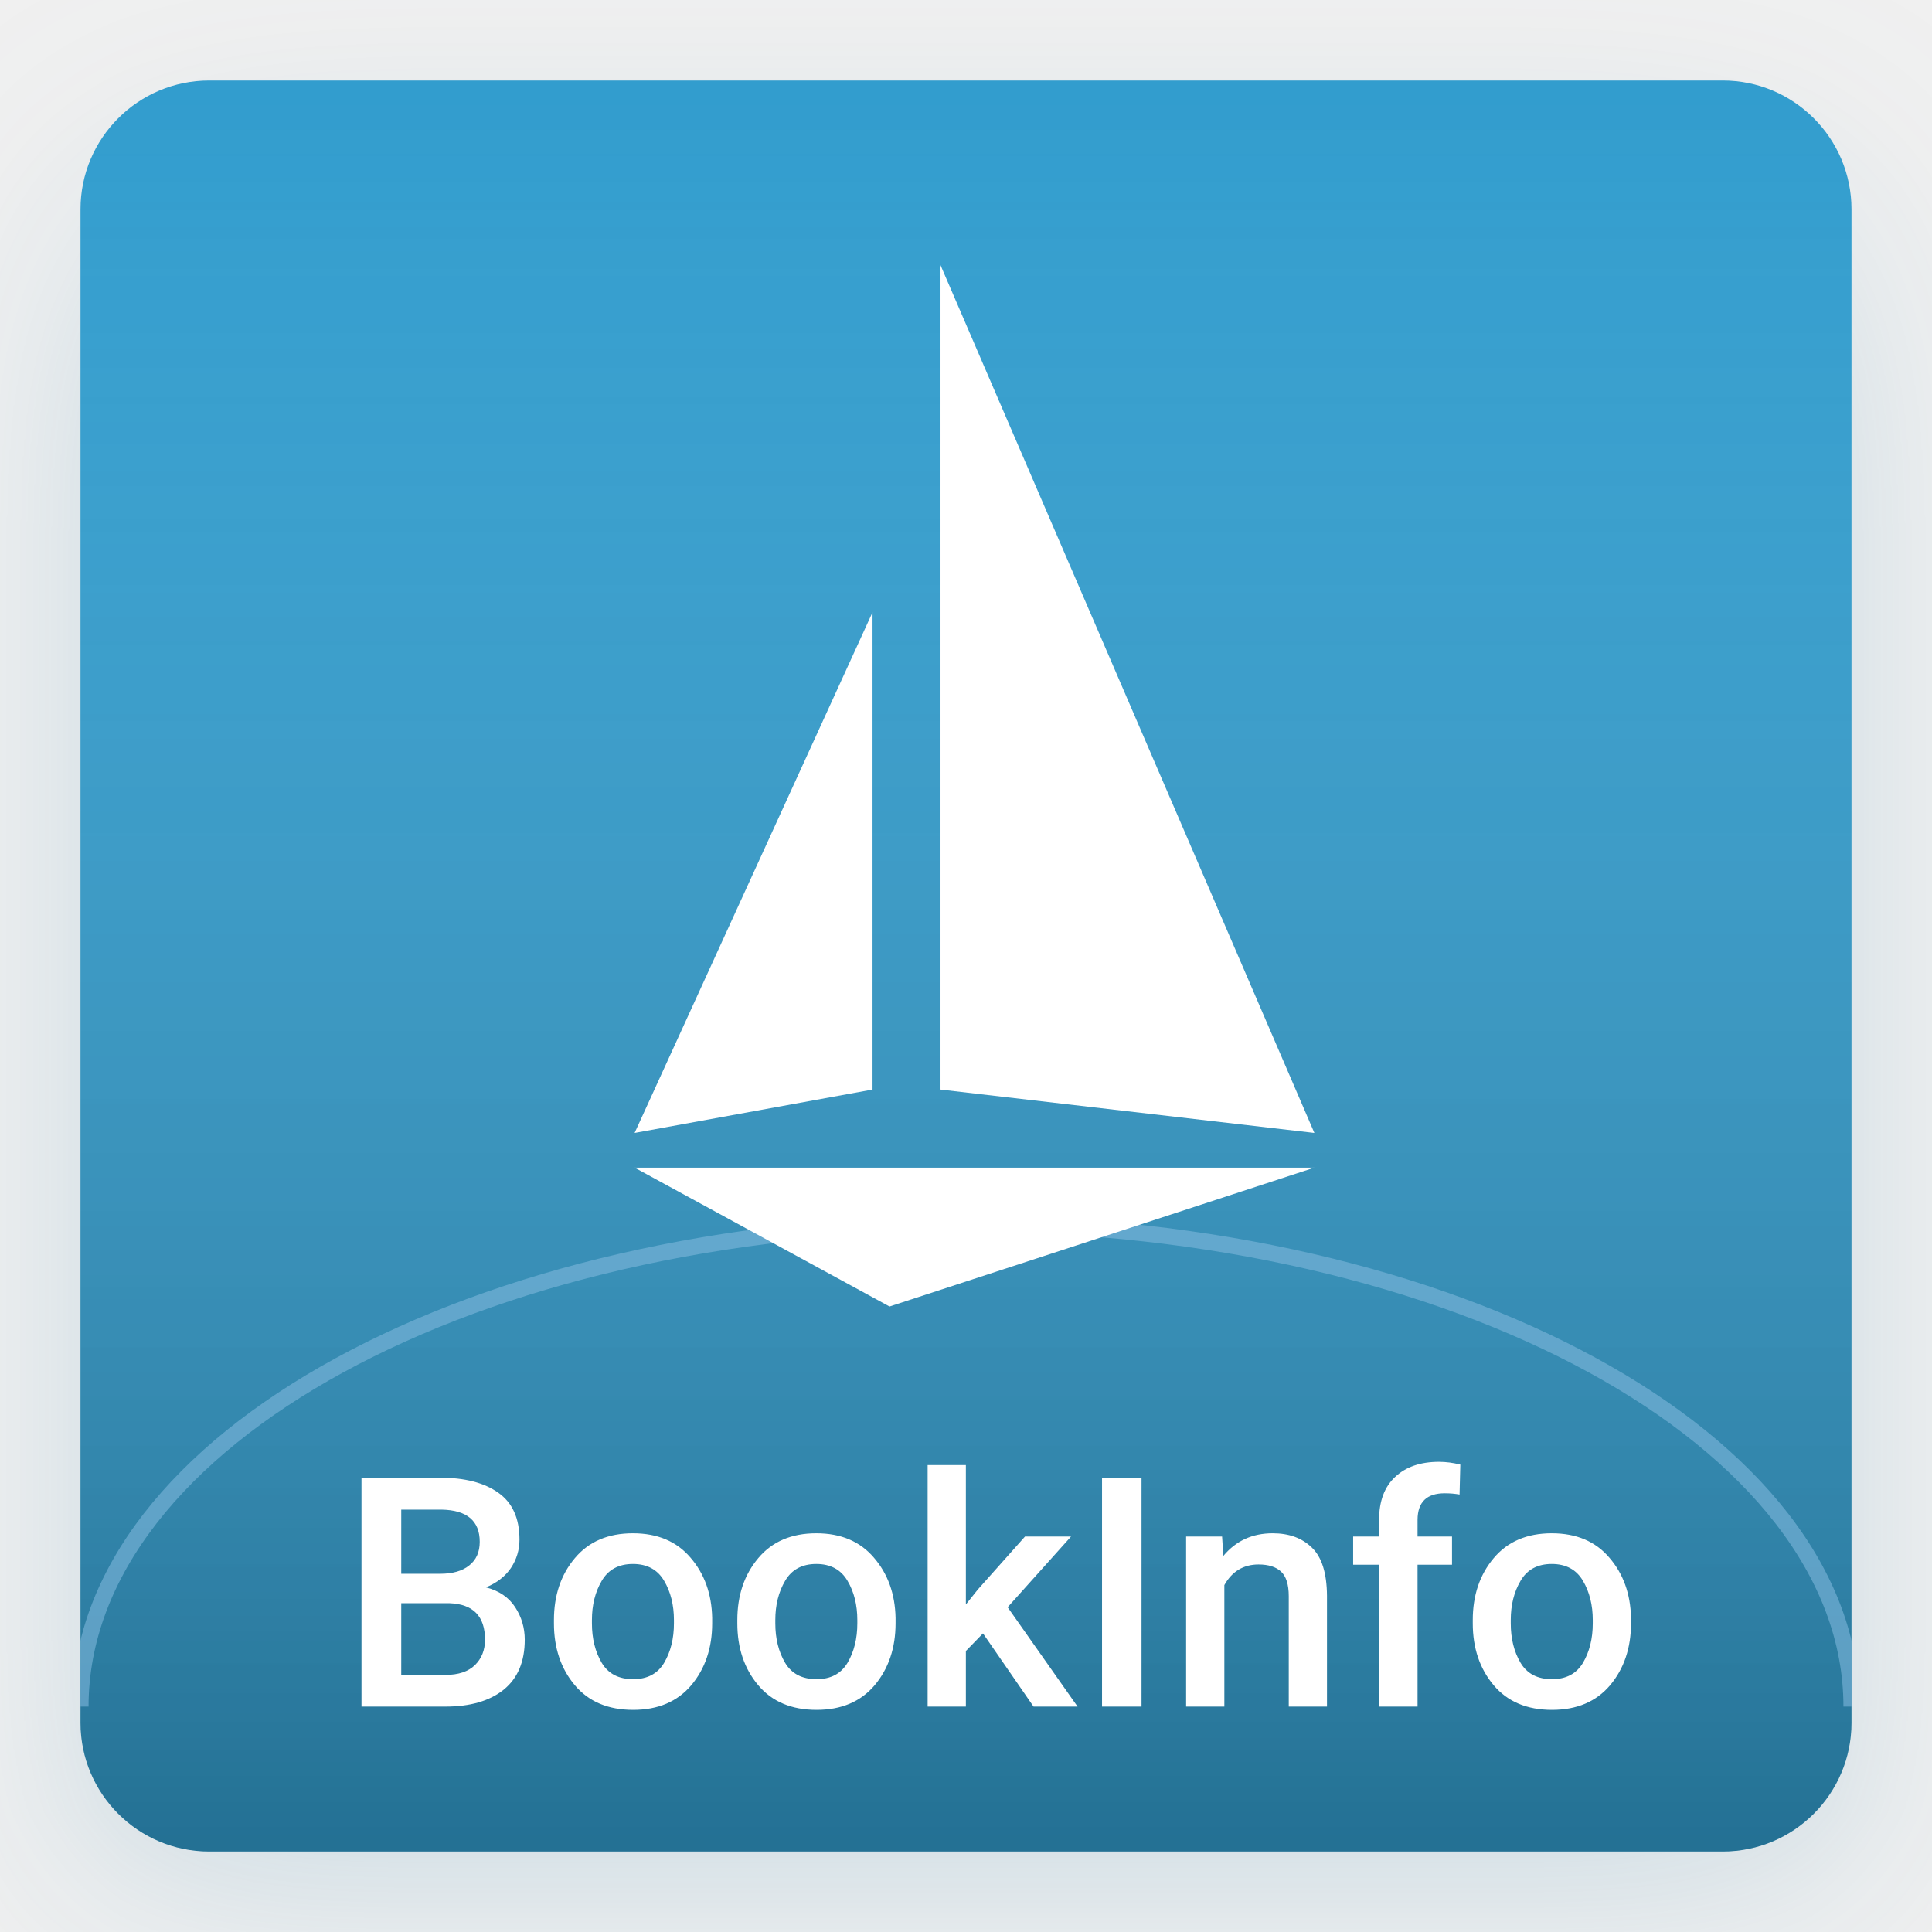
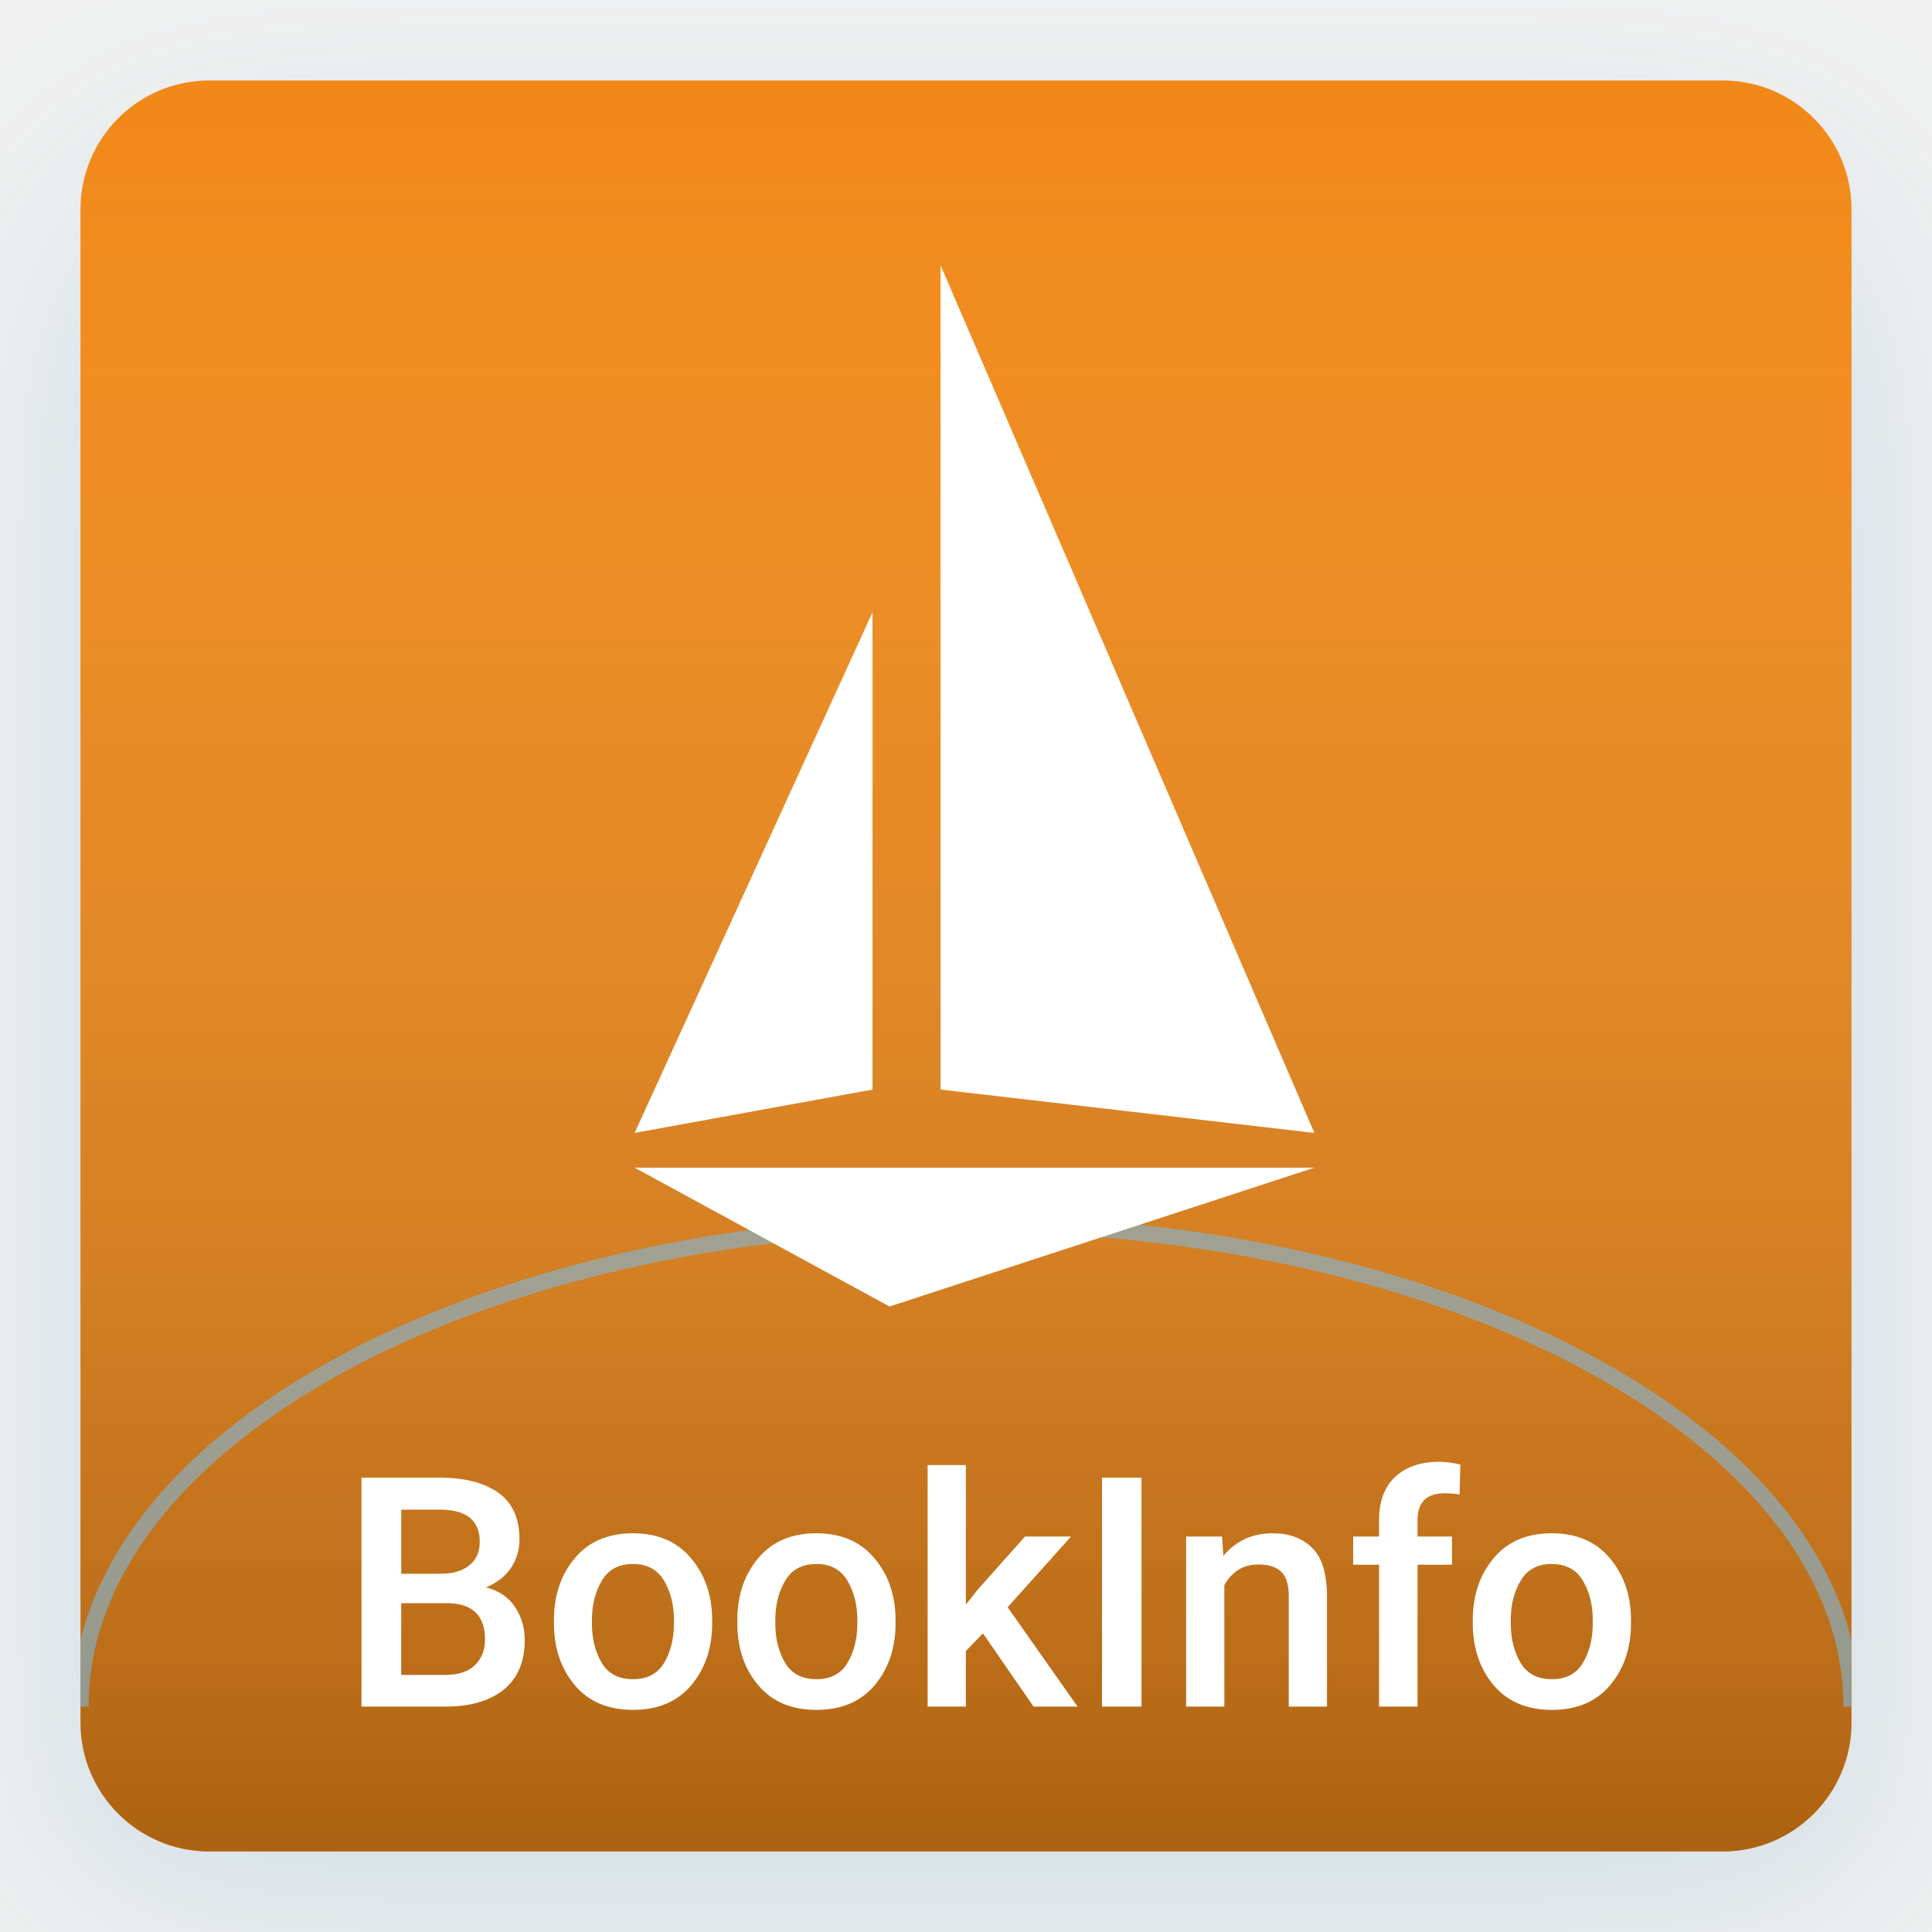
<svg xmlns="http://www.w3.org/2000/svg" xmlns:xlink="http://www.w3.org/1999/xlink" width="120px" height="120px" viewBox="0 0 120 120" version="1.1">
  <defs>
    <linearGradient x1="50%" y1="0%" x2="50%" y2="100%" id="linearGradient-1">
      <stop stop-color="#FFFFFF" stop-opacity="0" offset="0%" />
      <stop stop-color="#000000" stop-opacity="0.281" offset="100%" />
    </linearGradient>
    <rect id="path-2" x="5" y="5" width="110" height="110" rx="8" />
    <filter x="-25.5%" y="-18.2%" width="150.9%" height="150.9%" filterUnits="objectBoundingBox" id="filter-3">
      <feOffset dx="0" dy="8" in="SourceAlpha" result="shadowOffsetOuter1" />
      <feGaussianBlur stdDeviation="8" in="shadowOffsetOuter1" result="shadowBlurOuter1" />
      <feColorMatrix values="0 0 0 0 0.2   0 0 0 0 0.522   0 0 0 0 0.69  0 0 0 0.2 0" type="matrix" in="shadowBlurOuter1" />
    </filter>
    <rect id="path-4" x="0" y="0" width="110" height="40" />
  </defs>
  <g id="画板" stroke="none" stroke-width="1" fill="none" fill-rule="evenodd">
    <g id="矩形">
      <use fill="black" fill-opacity="1" filter="url(#filter-3)" xlink:href="#path-2" />
-       <use fill="#329DCE" fill-rule="evenodd" xlink:href="#path-2" />
+       <use fill="#F18918" fill-rule="evenodd" xlink:href="#path-2" />
      <use fill="url(#linearGradient-1)" fill-rule="evenodd" xlink:href="#path-2" />
    </g>
    <g id="椭圆形" transform="translate(5, 66)">
      <mask id="mask-5" fill="white">
        <use xlink:href="#path-4" />
      </mask>
      <g id="蒙版" />
      <ellipse stroke="#7EB8DC" opacity="0.6" mask="url(#mask-5)" cx="55" cy="40" rx="55" ry="30" />
    </g>
    <g id="Icon/istio-White" transform="translate(22, 10)" fill="#FFFFFF">
      <g id="Group-4-2" transform="translate(17.41667, 6.468085)">
        <polygon id="Shape" fill-rule="nonzero" points="0 56.057 42.222 56.057 15.833 64.681" />
        <polygon id="Shape" fill-rule="nonzero" points="0 53.901 14.778 51.206 14.778 21.56" />
        <polygon id="Shape" fill-rule="nonzero" points="19 51.206 42.222 53.901 19 0" />
      </g>
    </g>
    <text id="BookInfo" font-family="Roboto" font-size="20" font-weight="500" fill="#FFFFFF">
      <tspan x="21" y="106">BookInfo</tspan>
    </text>
  </g>
</svg>
